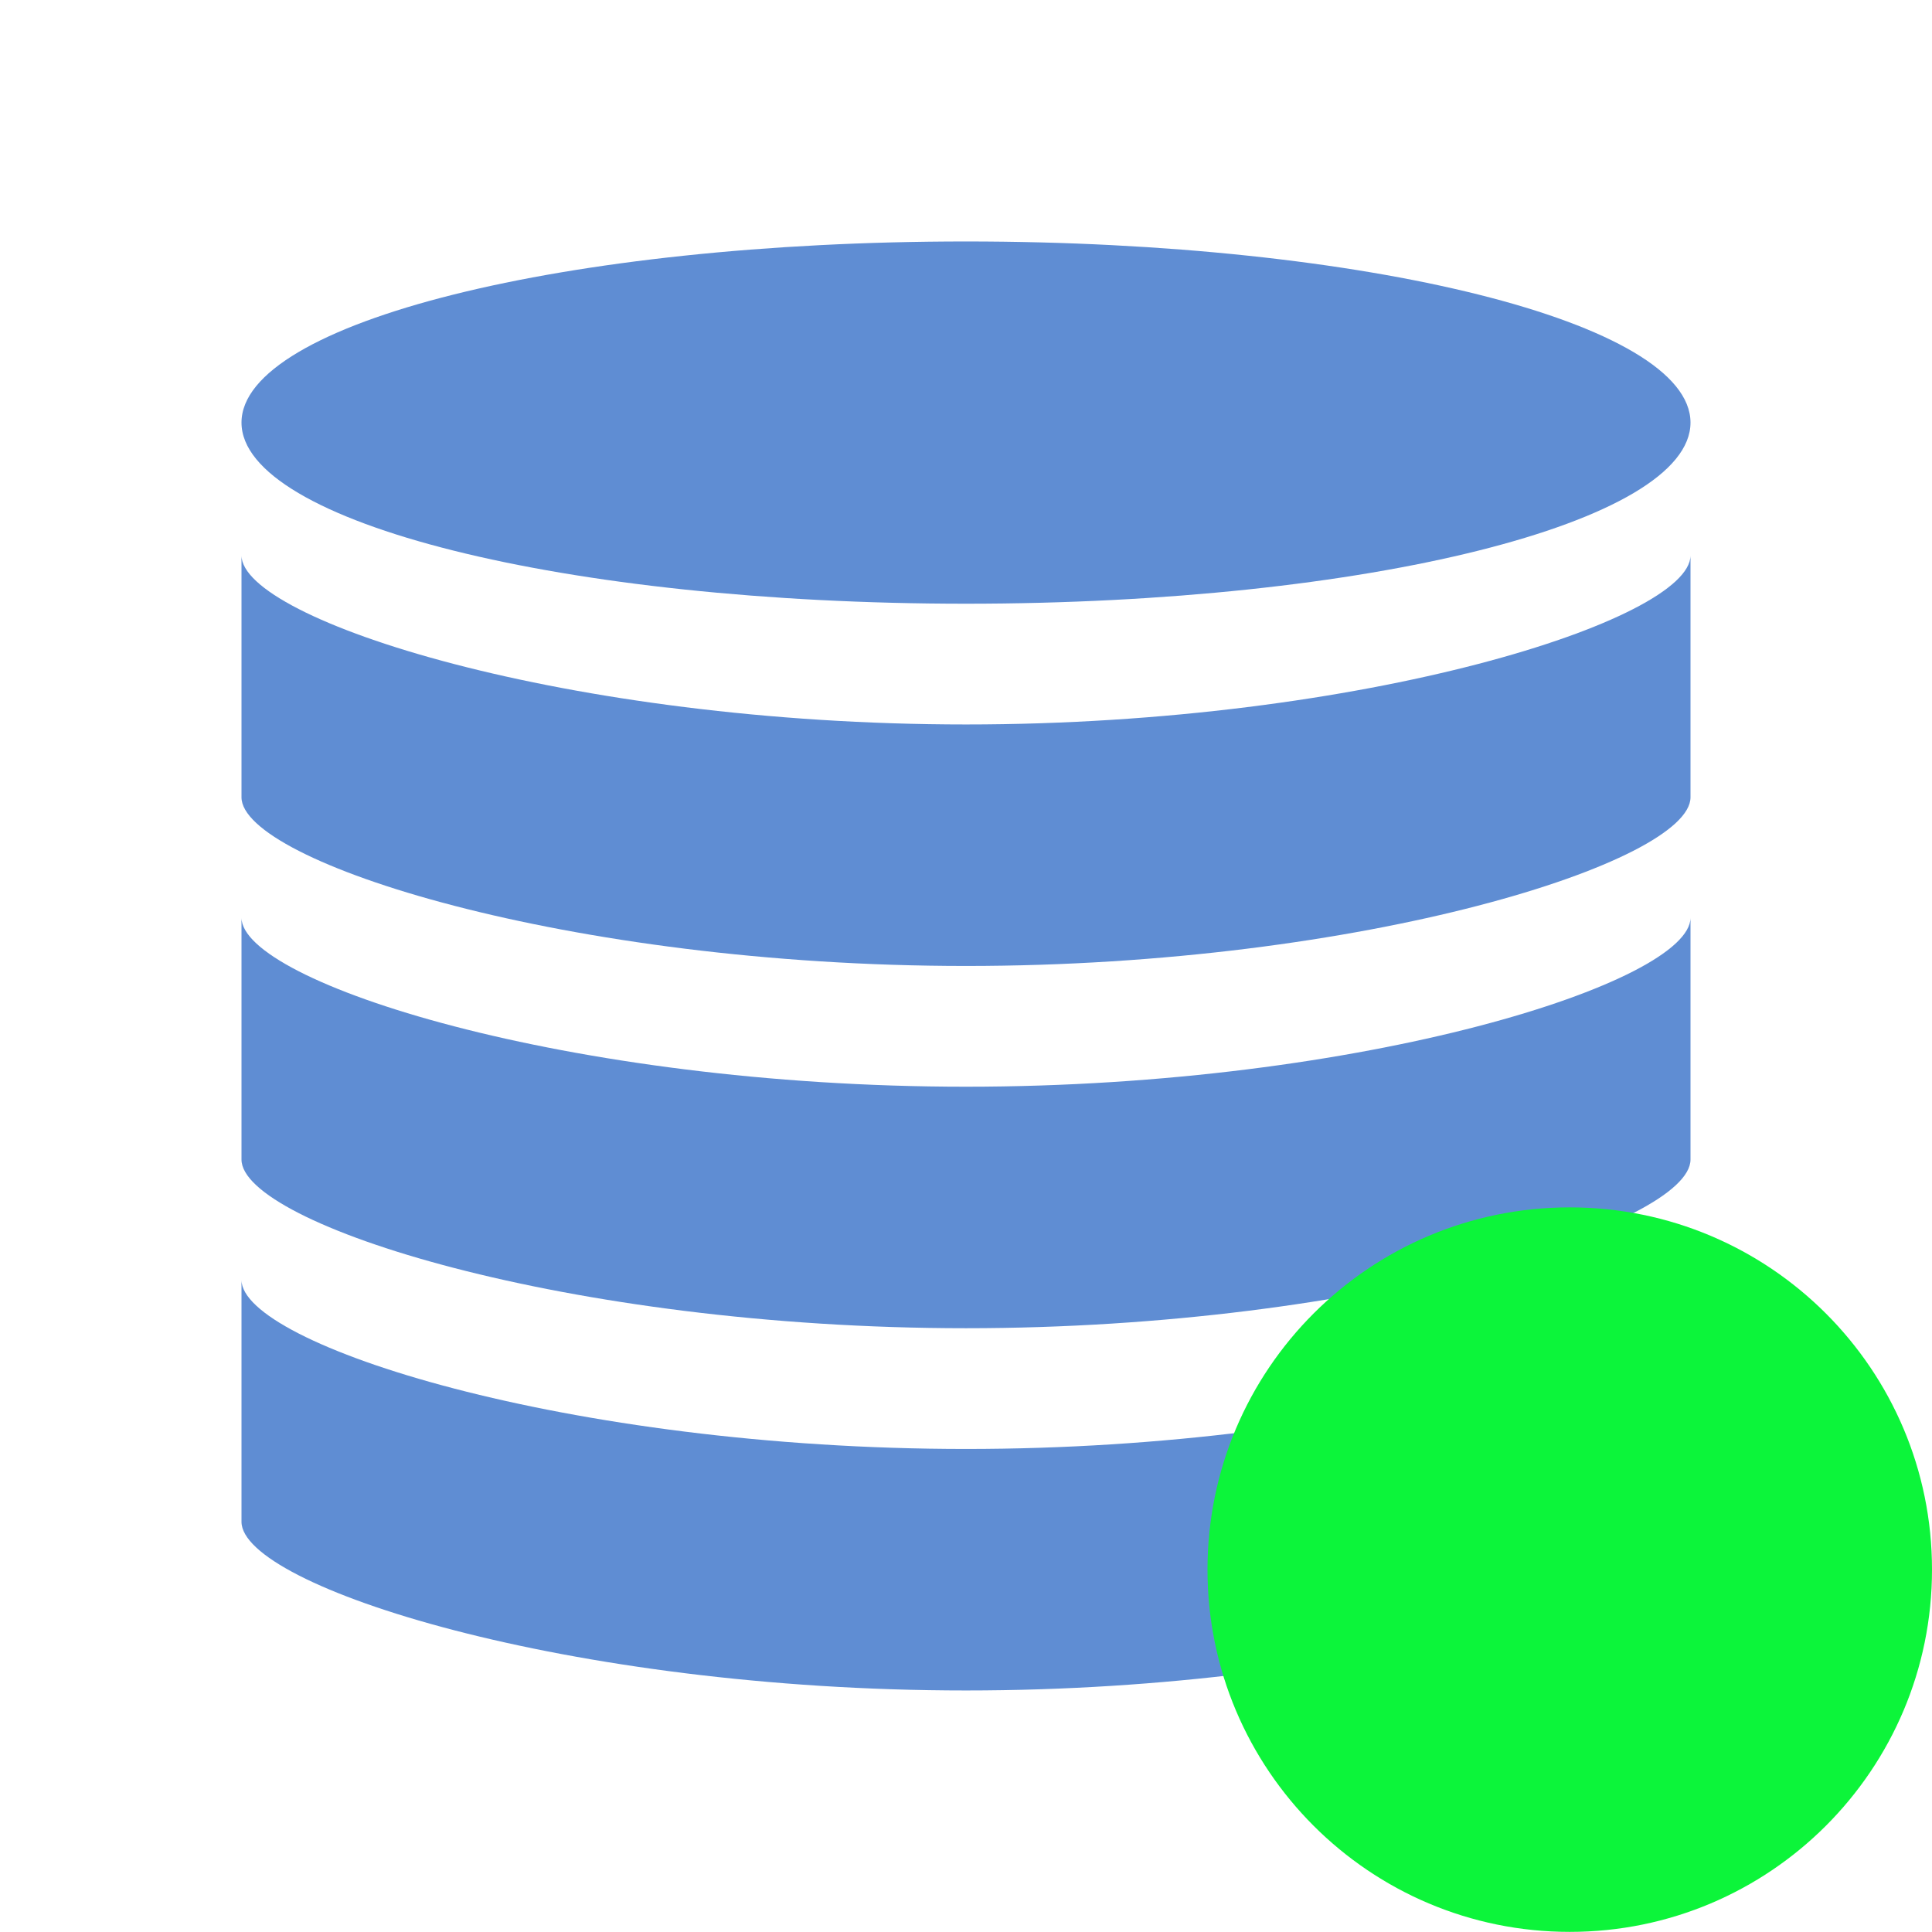
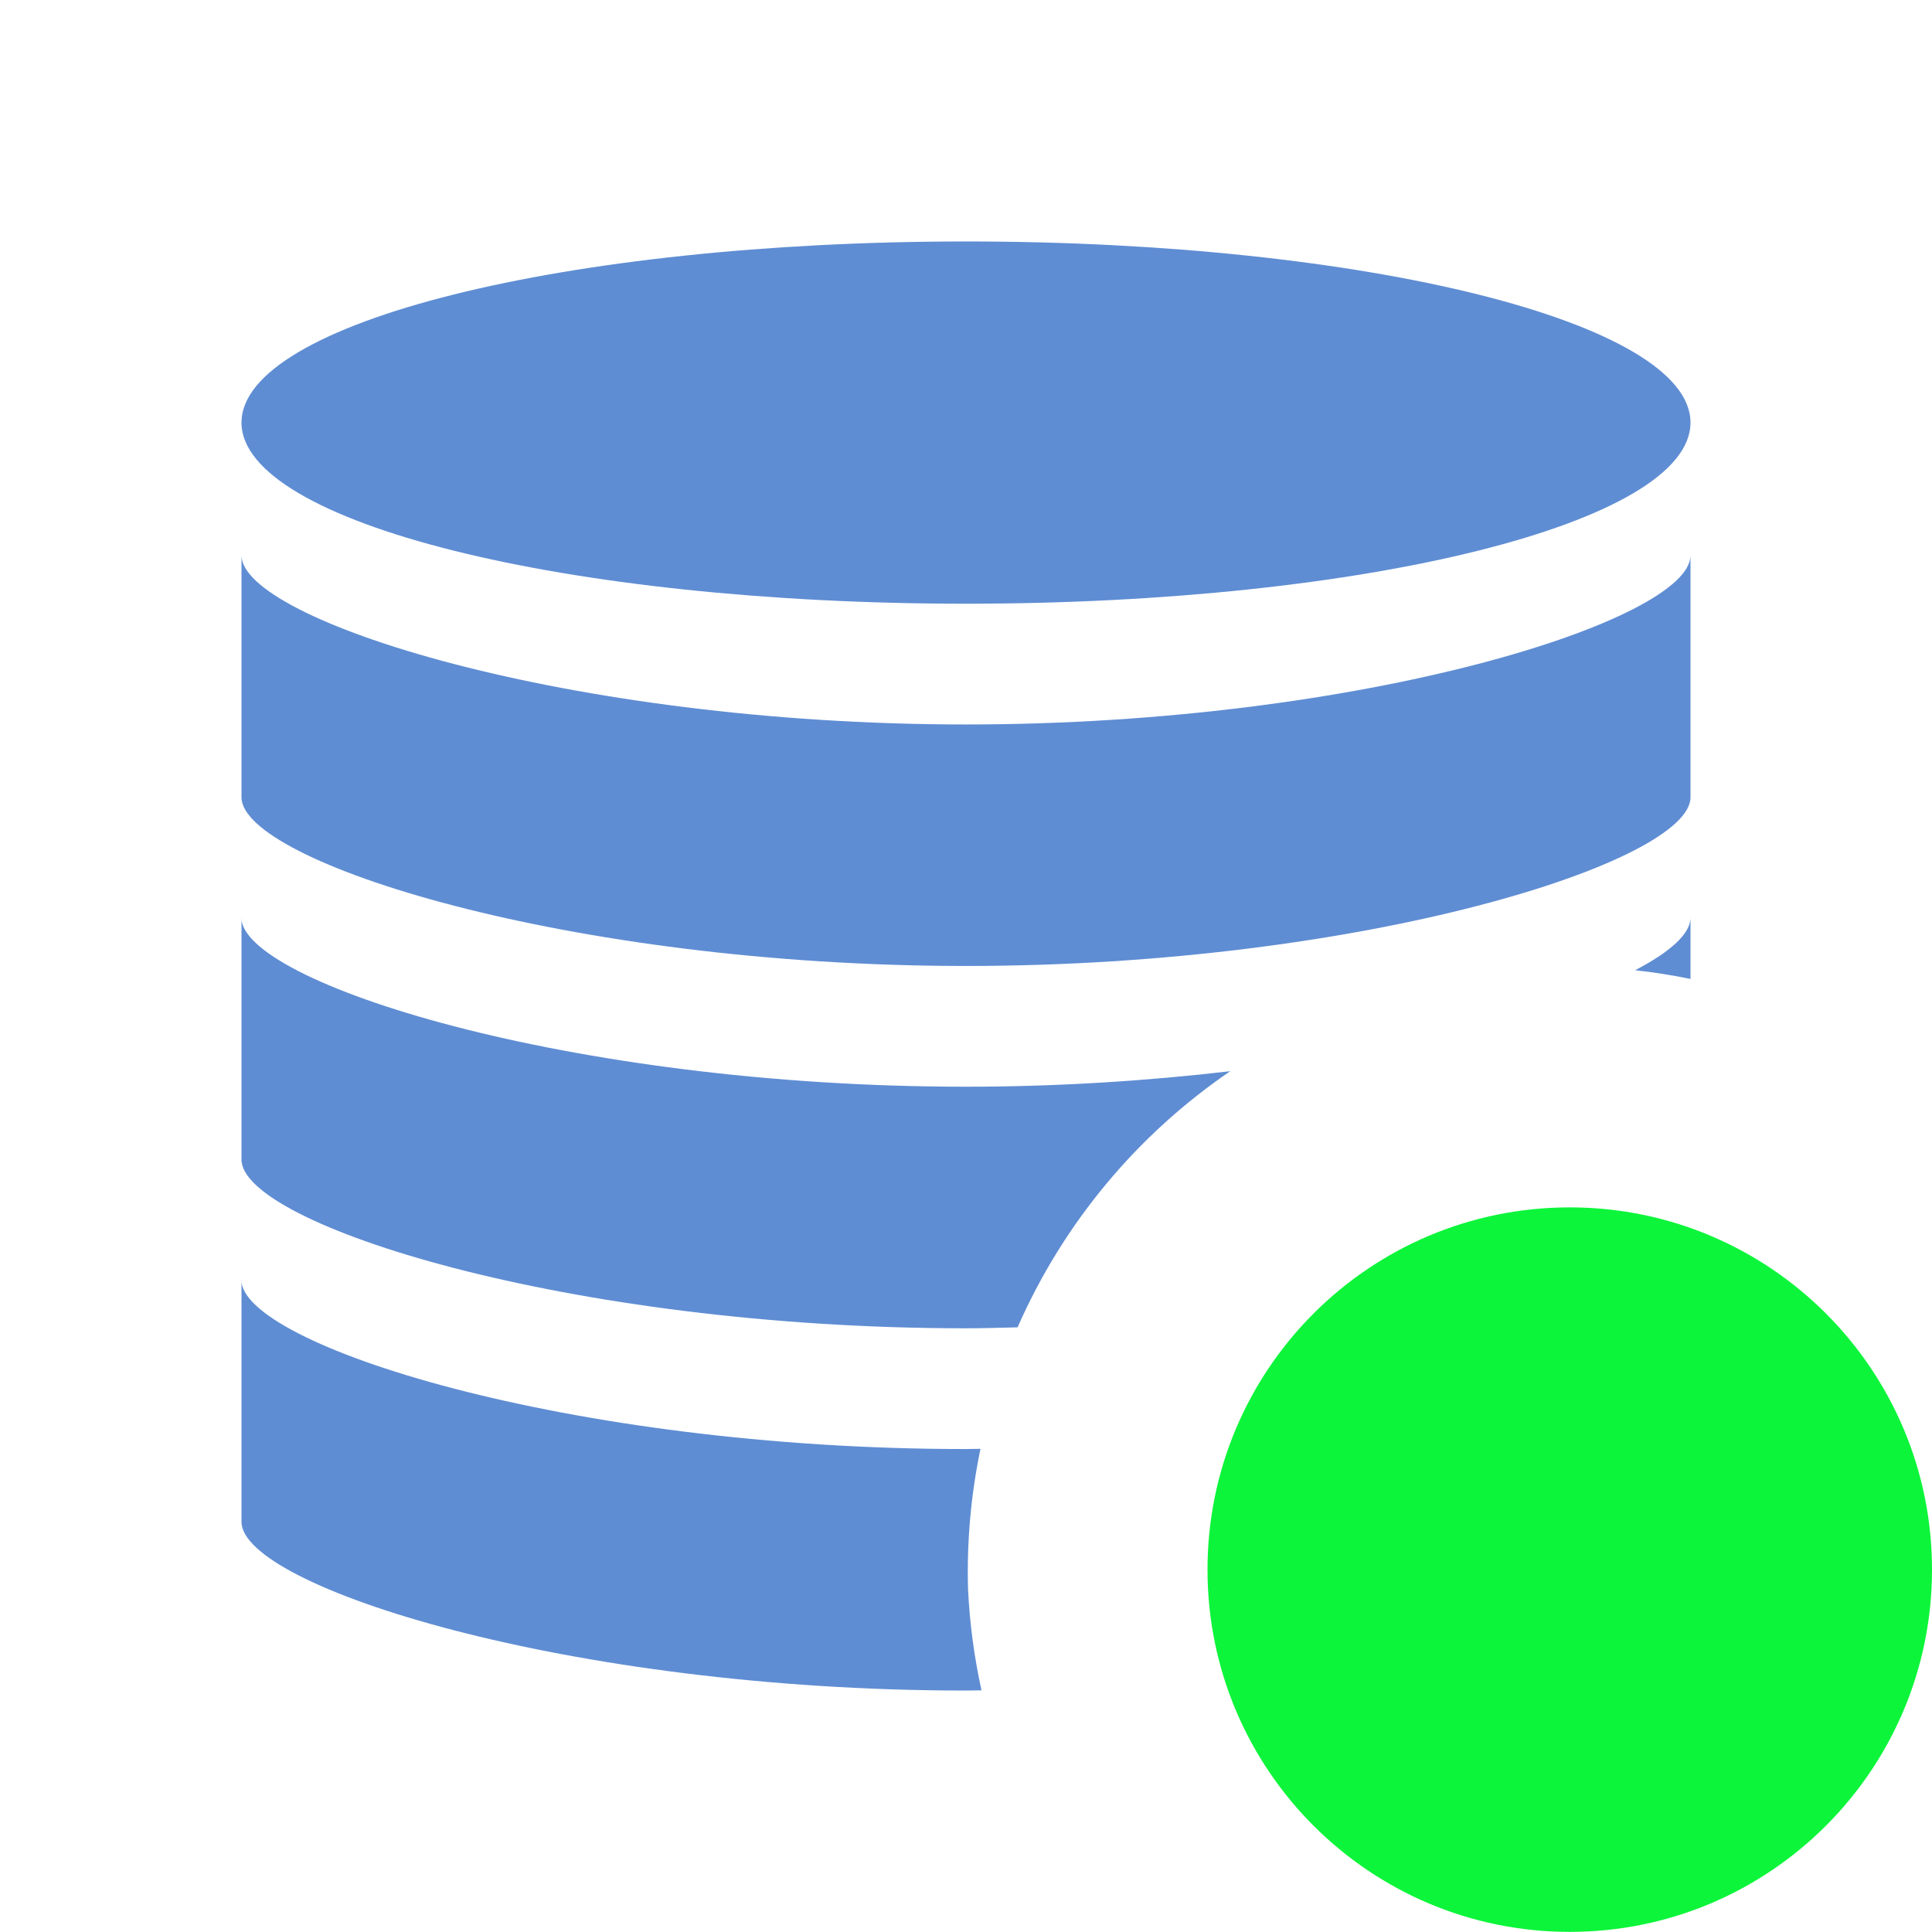
<svg xmlns="http://www.w3.org/2000/svg" width="16" height="16" version="1.1" viewBox="0 0 16 16" xml:space="preserve">
  <g transform="matrix(-1.2 0 0 .66667 17.6 .333)" fill="#5f8dd3" stroke-width=".913">
-     <path d="m13 4.75c0 1.242-2.238 2.25-5 2.25s-5-1.008-5-2.25c0-1.242 2.238-2.25 5-2.25s5 1.008 5 2.25z" stroke-width="1.118" />
+     <path d="m13 4.75c0 1.242-2.238 2.25-5 2.25s-5-1.008-5-2.25 2.238-2.25 5-2.25 5 1.008 5 2.25z" stroke-width="1.118" />
    <path d="m8 8.5c-2.75 0-5-1.3-5-2.1v3.005c0 0.8 2.25 2.095 5 2.095s5-1.295 5-2.095v-3.005c0 0.8-2.25 2.1-5 2.1z" />
-     <path d="m8 13c-2.75 0-5-1.3-5-2.1v3.005c0 0.8 2.25 2.095 5 2.095 2.75 0 5-1.295 5-2.095v-3.005c0 0.8-2.25 2.1-5 2.1z" />
-     <path d="m8 17.5c-2.75 0-5-1.3-5-2.1v3.005c0 0.8 2.25 2.095 5 2.095 2.75 0 5-1.295 5-2.095v-3.005c0 0.8-2.25 2.1-5 2.1z" />
+     <path d="m13 10.9v3.006c0 0.8-2.25 2.095-5 2.095-0.12 0-0.238-0.007-0.356-0.012a4.167 7.5 0 0 0-1.468-3.182c0.566 0.119 1.181 0.193 1.825 0.193 2.75 0 5-1.301 5-2.101zm-10 0c0 0.197 0.137 0.423 0.382 0.653a4.167 7.5 0 0 0-0.382 0.108v-0.762z" />
+     <path d="m13 15.4v3.006c0 0.8-2.25 2.095-5 2.095-0.036 0-0.071-0.002-0.107-0.003a4.167 7.5 0 0 0 0.093-1.26 4.167 7.5 0 0 0-0.086-1.74c0.034 3.95e-4 0.067 0.003 0.101 0.003 2.75 0 5-1.301 5-2.101z" />
  </g>
  <ellipse cx="13" cy="12.999" rx="3" ry="3" fill="#0cf53a" stroke-width="1.2" />
</svg>
